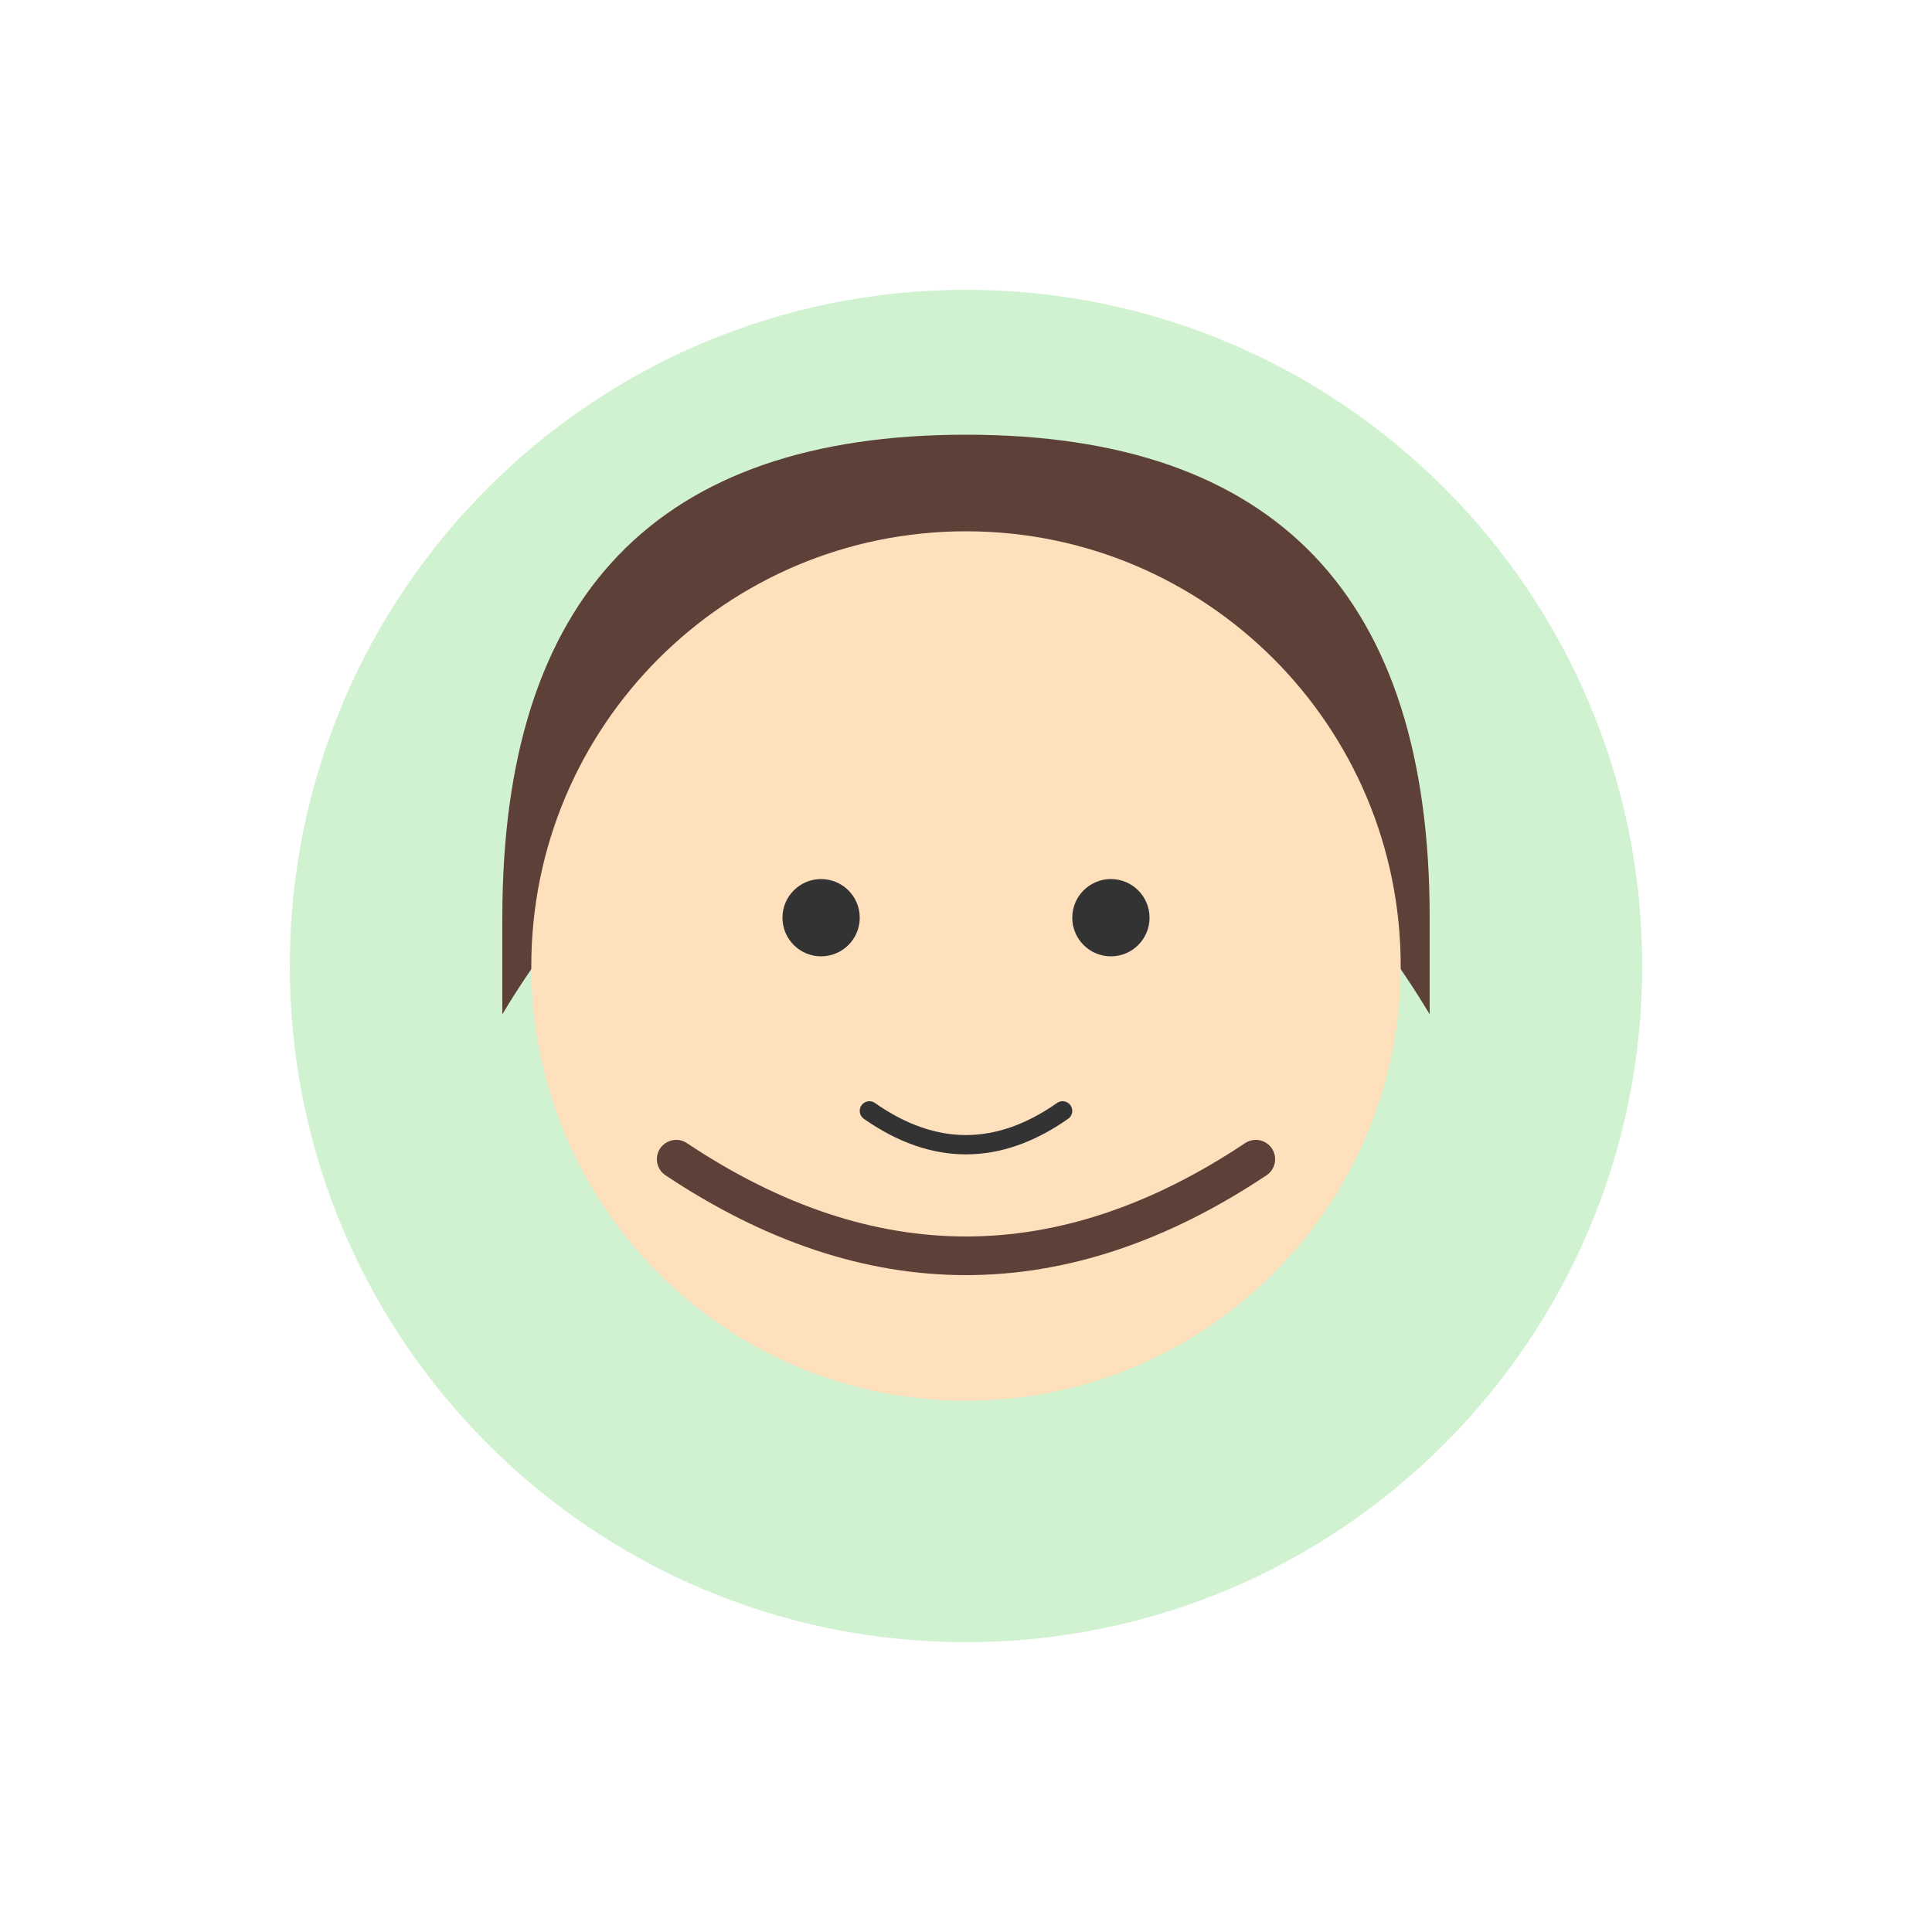
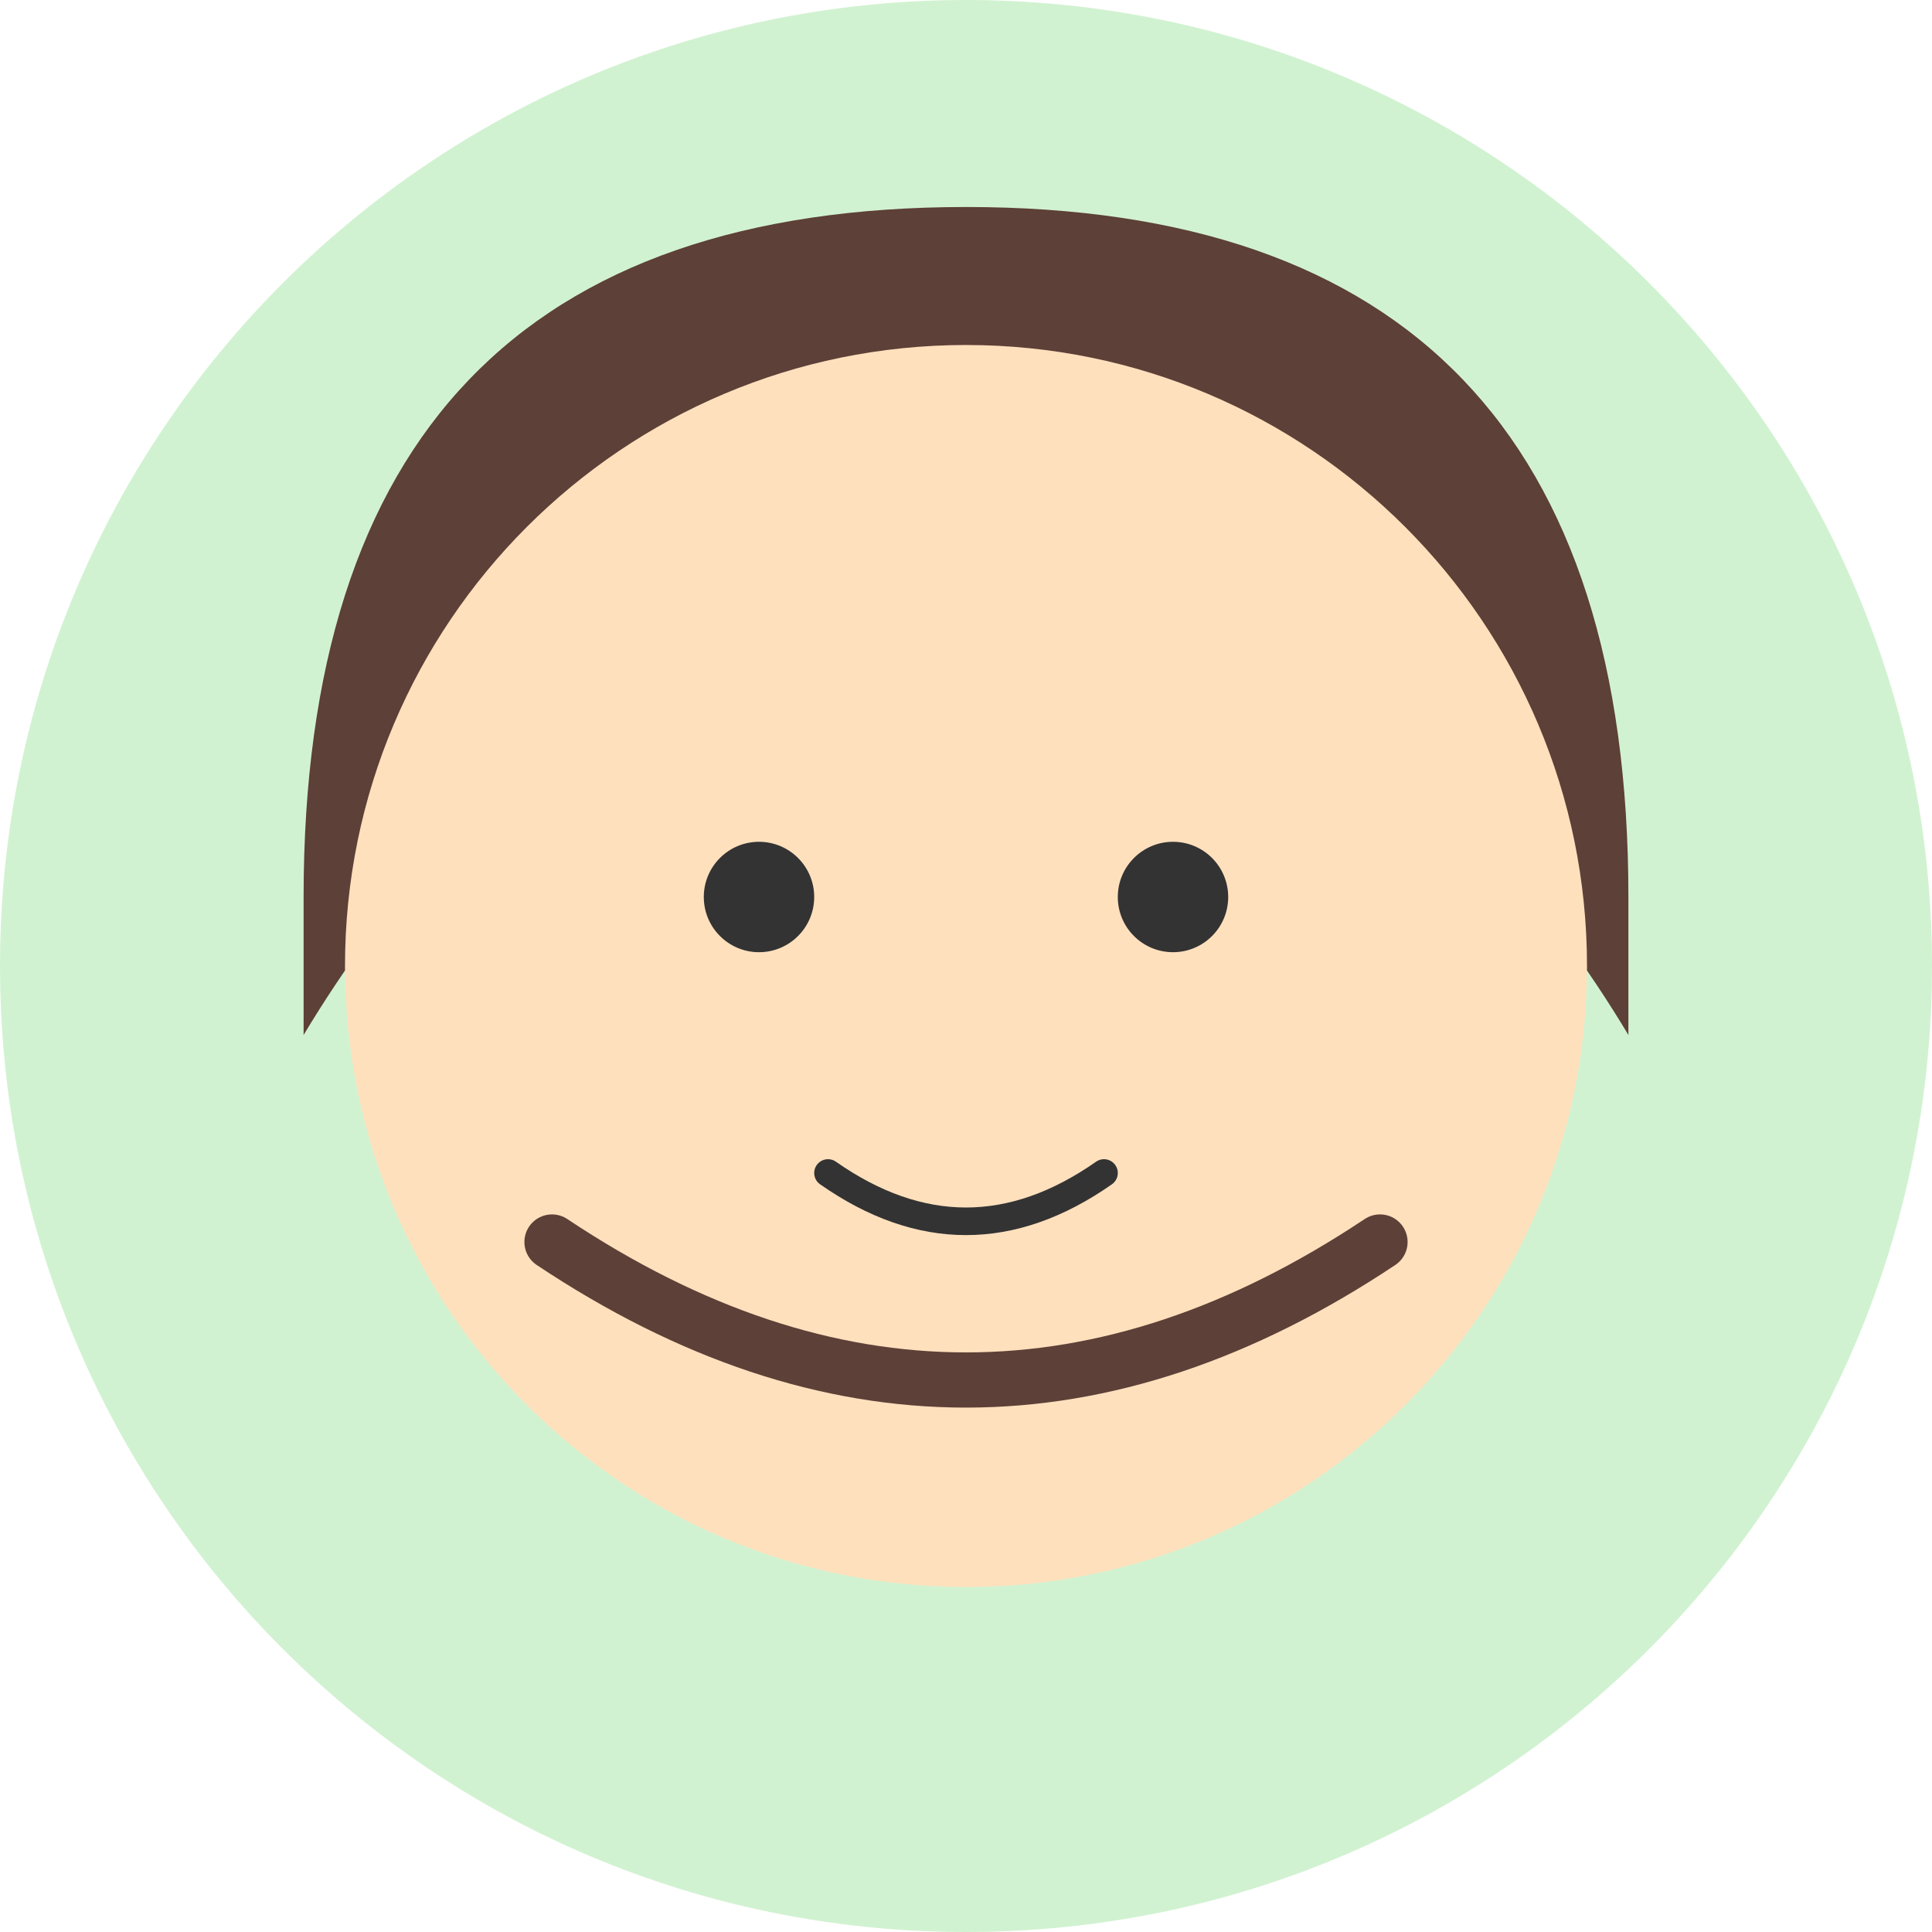
- <svg xmlns="http://www.w3.org/2000/svg" viewBox="0 0 200 200" width="200" height="200">
+ <svg xmlns="http://www.w3.org/2000/svg" viewBox="30 30 140 140" width="200" height="200">
  <g transform="translate(100,100)">
    <circle r="70" fill="#D1F2D1" />
    <path d="M-48,-5 Q-48,-55 0,-55 Q48,-55 48,-5 L48,5 Q30,-25 0,-25 Q-30,-25 -48,5 Z" fill="#5D4037" />
    <circle r="45" fill="#FFE0BD" />
    <path d="M-30,20 Q0,40 30,20" stroke="#5D4037" stroke-width="4" fill="none" stroke-linecap="round" />
    <circle cx="-15" cy="-5" r="4" fill="#333" />
    <circle cx="15" cy="-5" r="4" fill="#333" />
    <path d="M-10,15 Q0,22 10,15" stroke="#333" fill="none" stroke-width="2" stroke-linecap="round" />
  </g>
</svg>
